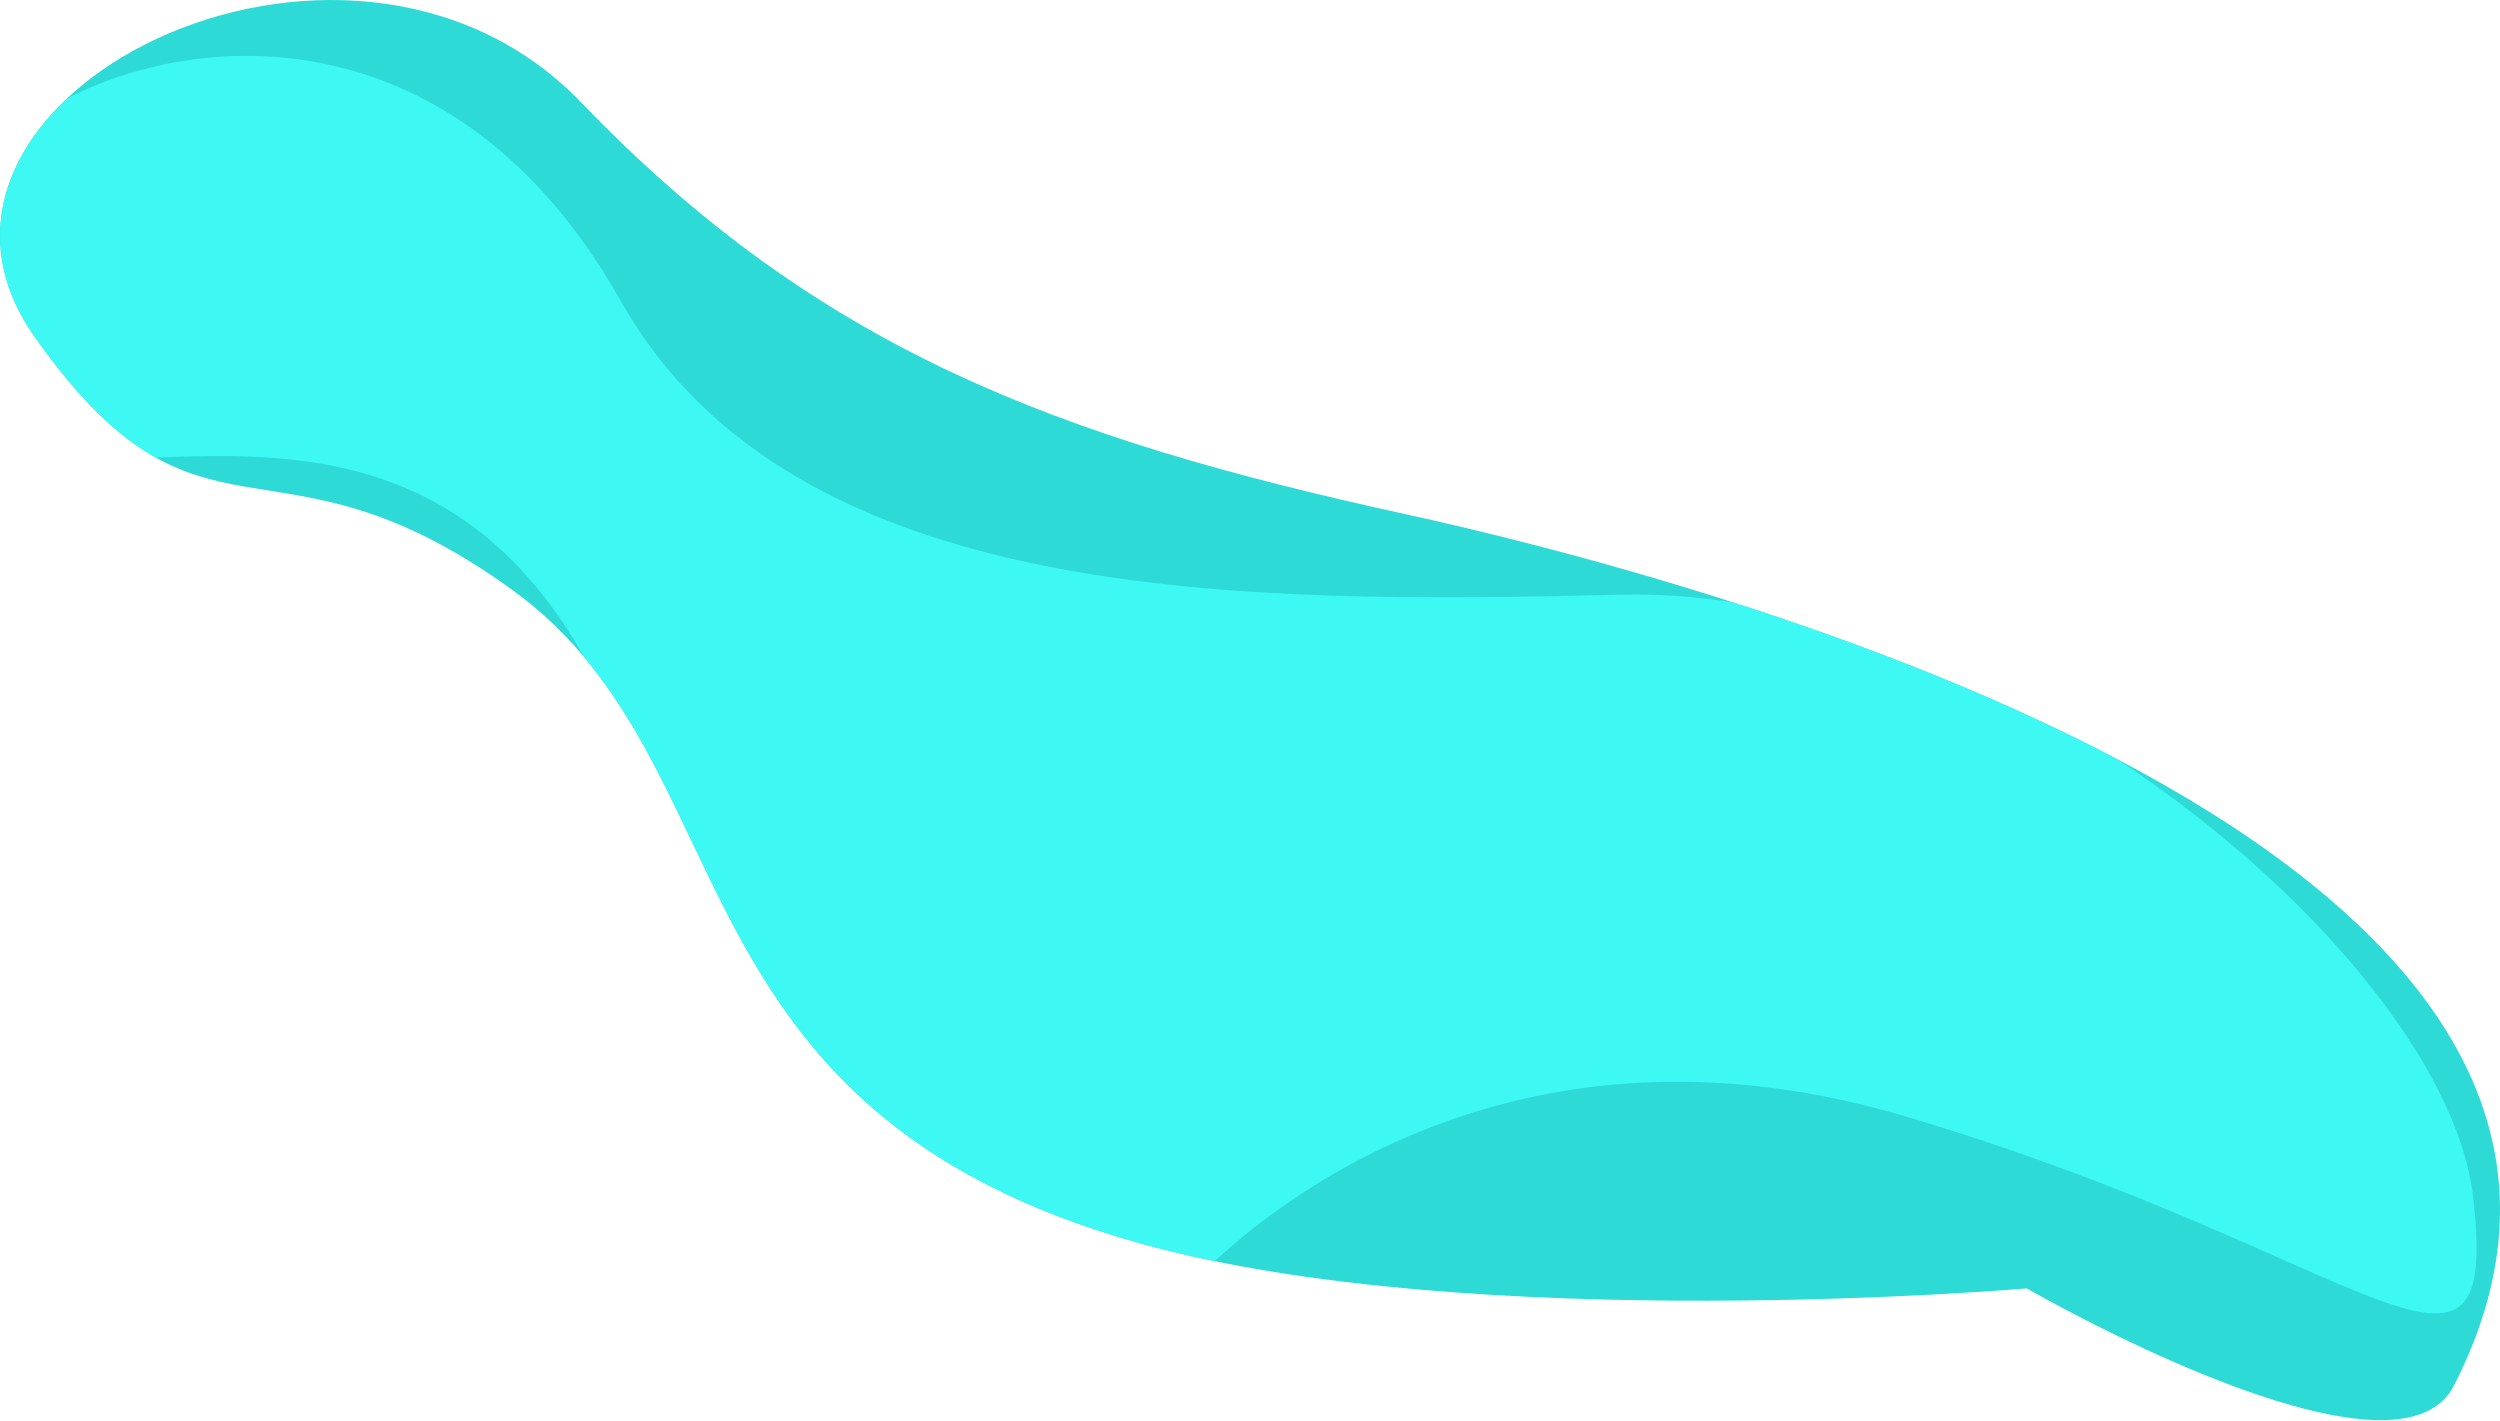
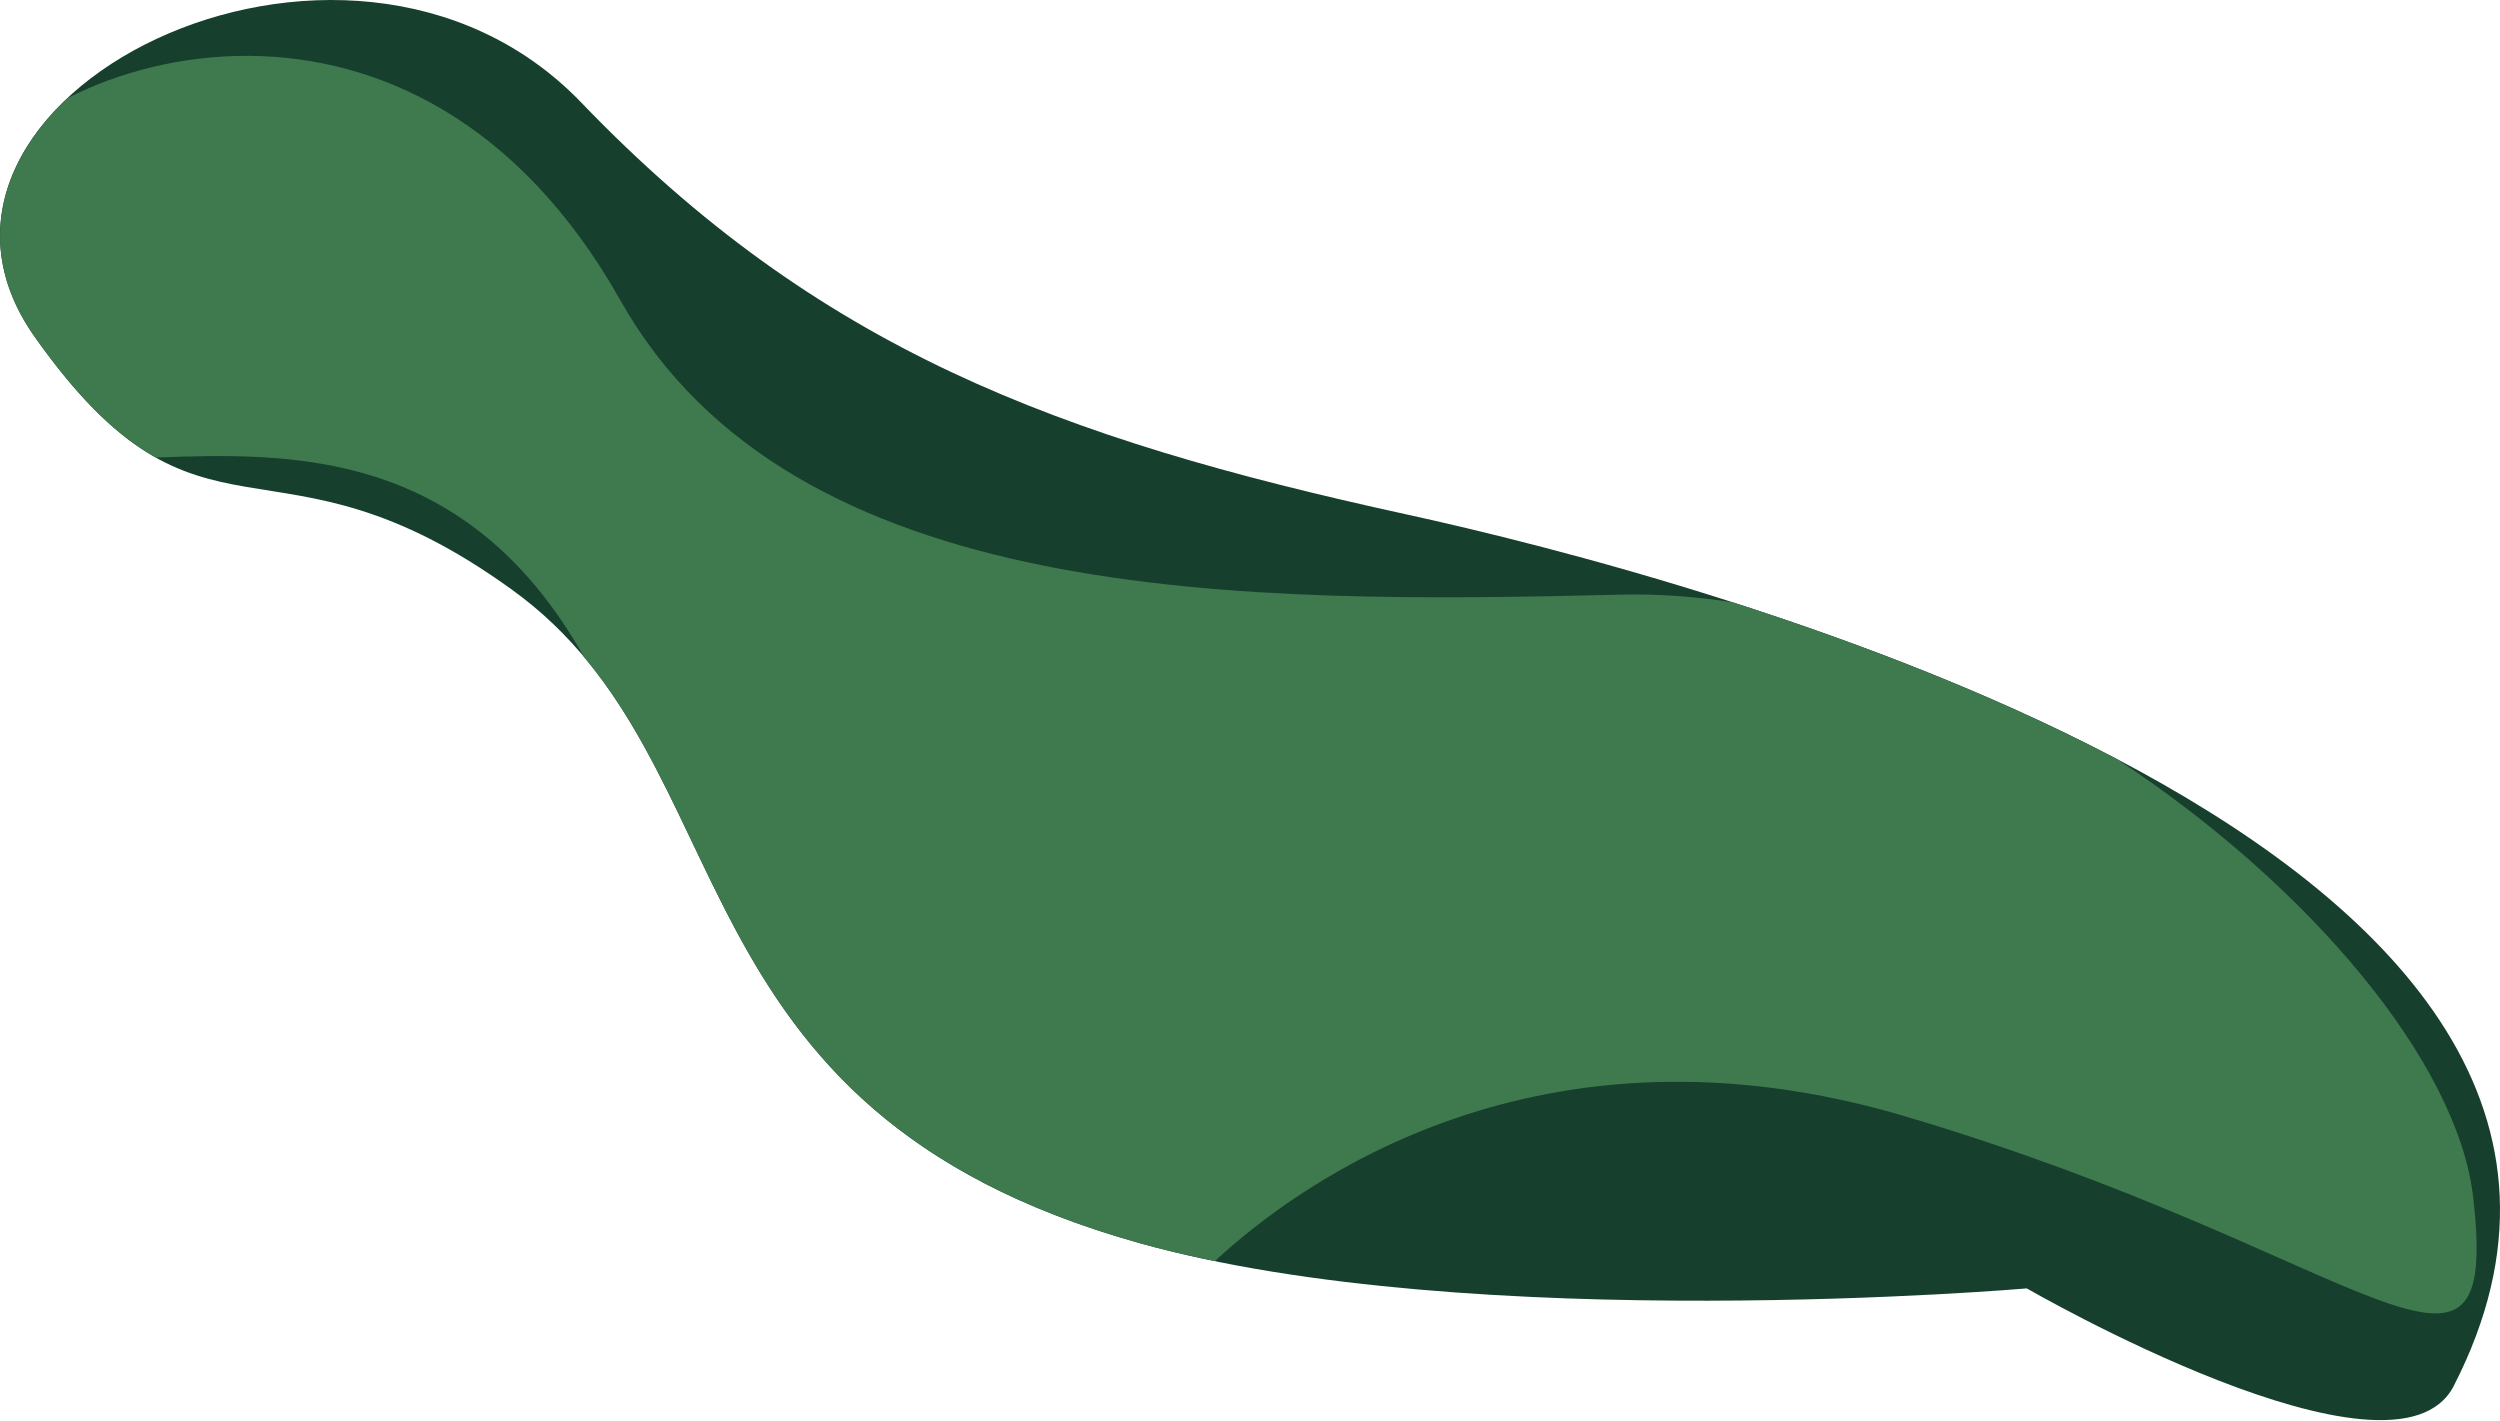
<svg xmlns="http://www.w3.org/2000/svg" width="169" height="96">
-   <path d="M137.01 87.096s24.87 14.377 28.863 6.594c18.717-36.488-51.914-54.794-70.858-58.931-23.586-5.151-39.731-11.191-55.717-27.822C23.312-9.693-8.969 6.782 2.36 22.791 13.69 38.8 18.346 28.075 34.642 39.888c16.14 11.657 10.098 35.093 42.37 44.142 22.495 6.307 59.999 3.066 59.999 3.066z" fill="#2ddad6" />
-   <path d="M16.927 3.777C12.275 3.73 7.955 4.903 4.571 6.633-.066 10.975-1.801 16.91 2.36 22.79c3.1 4.38 5.7 6.752 8.175 8.138 9.032-.327 20.993-.655 28.953 13.5 10.397 12.412 9.03 31.61 37.524 39.6 1.63.457 3.346.86 5.113 1.222 5.704-5.284 21.916-17.15 46.724-9.77 31.35 9.325 40.197 21.604 38.335 5.44-1.045-9.064-10.973-20.962-24.007-29.557-8.365-4.41-17.64-7.946-26.066-10.65-2.525-.39-5.037-.574-7.508-.514-25.608.621-56.027.776-67.667-19.896C35.025 8.03 25.432 3.866 16.927 3.777z" fill="#3ef8f4" />
+   <path d="M137.01 87.096s24.87 14.377 28.863 6.594c18.717-36.488-51.914-54.794-70.858-58.931-23.586-5.151-39.731-11.191-55.717-27.822C23.312-9.693-8.969 6.782 2.36 22.791 13.69 38.8 18.346 28.075 34.642 39.888c16.14 11.657 10.098 35.093 42.37 44.142 22.495 6.307 59.999 3.066 59.999 3.066z" fill="#173f2e" />
+   <path d="M16.927 3.777C12.275 3.73 7.955 4.903 4.571 6.633-.066 10.975-1.801 16.91 2.36 22.79c3.1 4.38 5.7 6.752 8.175 8.138 9.032-.327 20.993-.655 28.953 13.5 10.397 12.412 9.03 31.61 37.524 39.6 1.63.457 3.346.86 5.113 1.222 5.704-5.284 21.916-17.15 46.724-9.77 31.35 9.325 40.197 21.604 38.335 5.44-1.045-9.064-10.973-20.962-24.007-29.557-8.365-4.41-17.64-7.946-26.066-10.65-2.525-.39-5.037-.574-7.508-.514-25.608.621-56.027.776-67.667-19.896C35.025 8.03 25.432 3.866 16.927 3.777z" fill="#3f7a4f" />
</svg>
